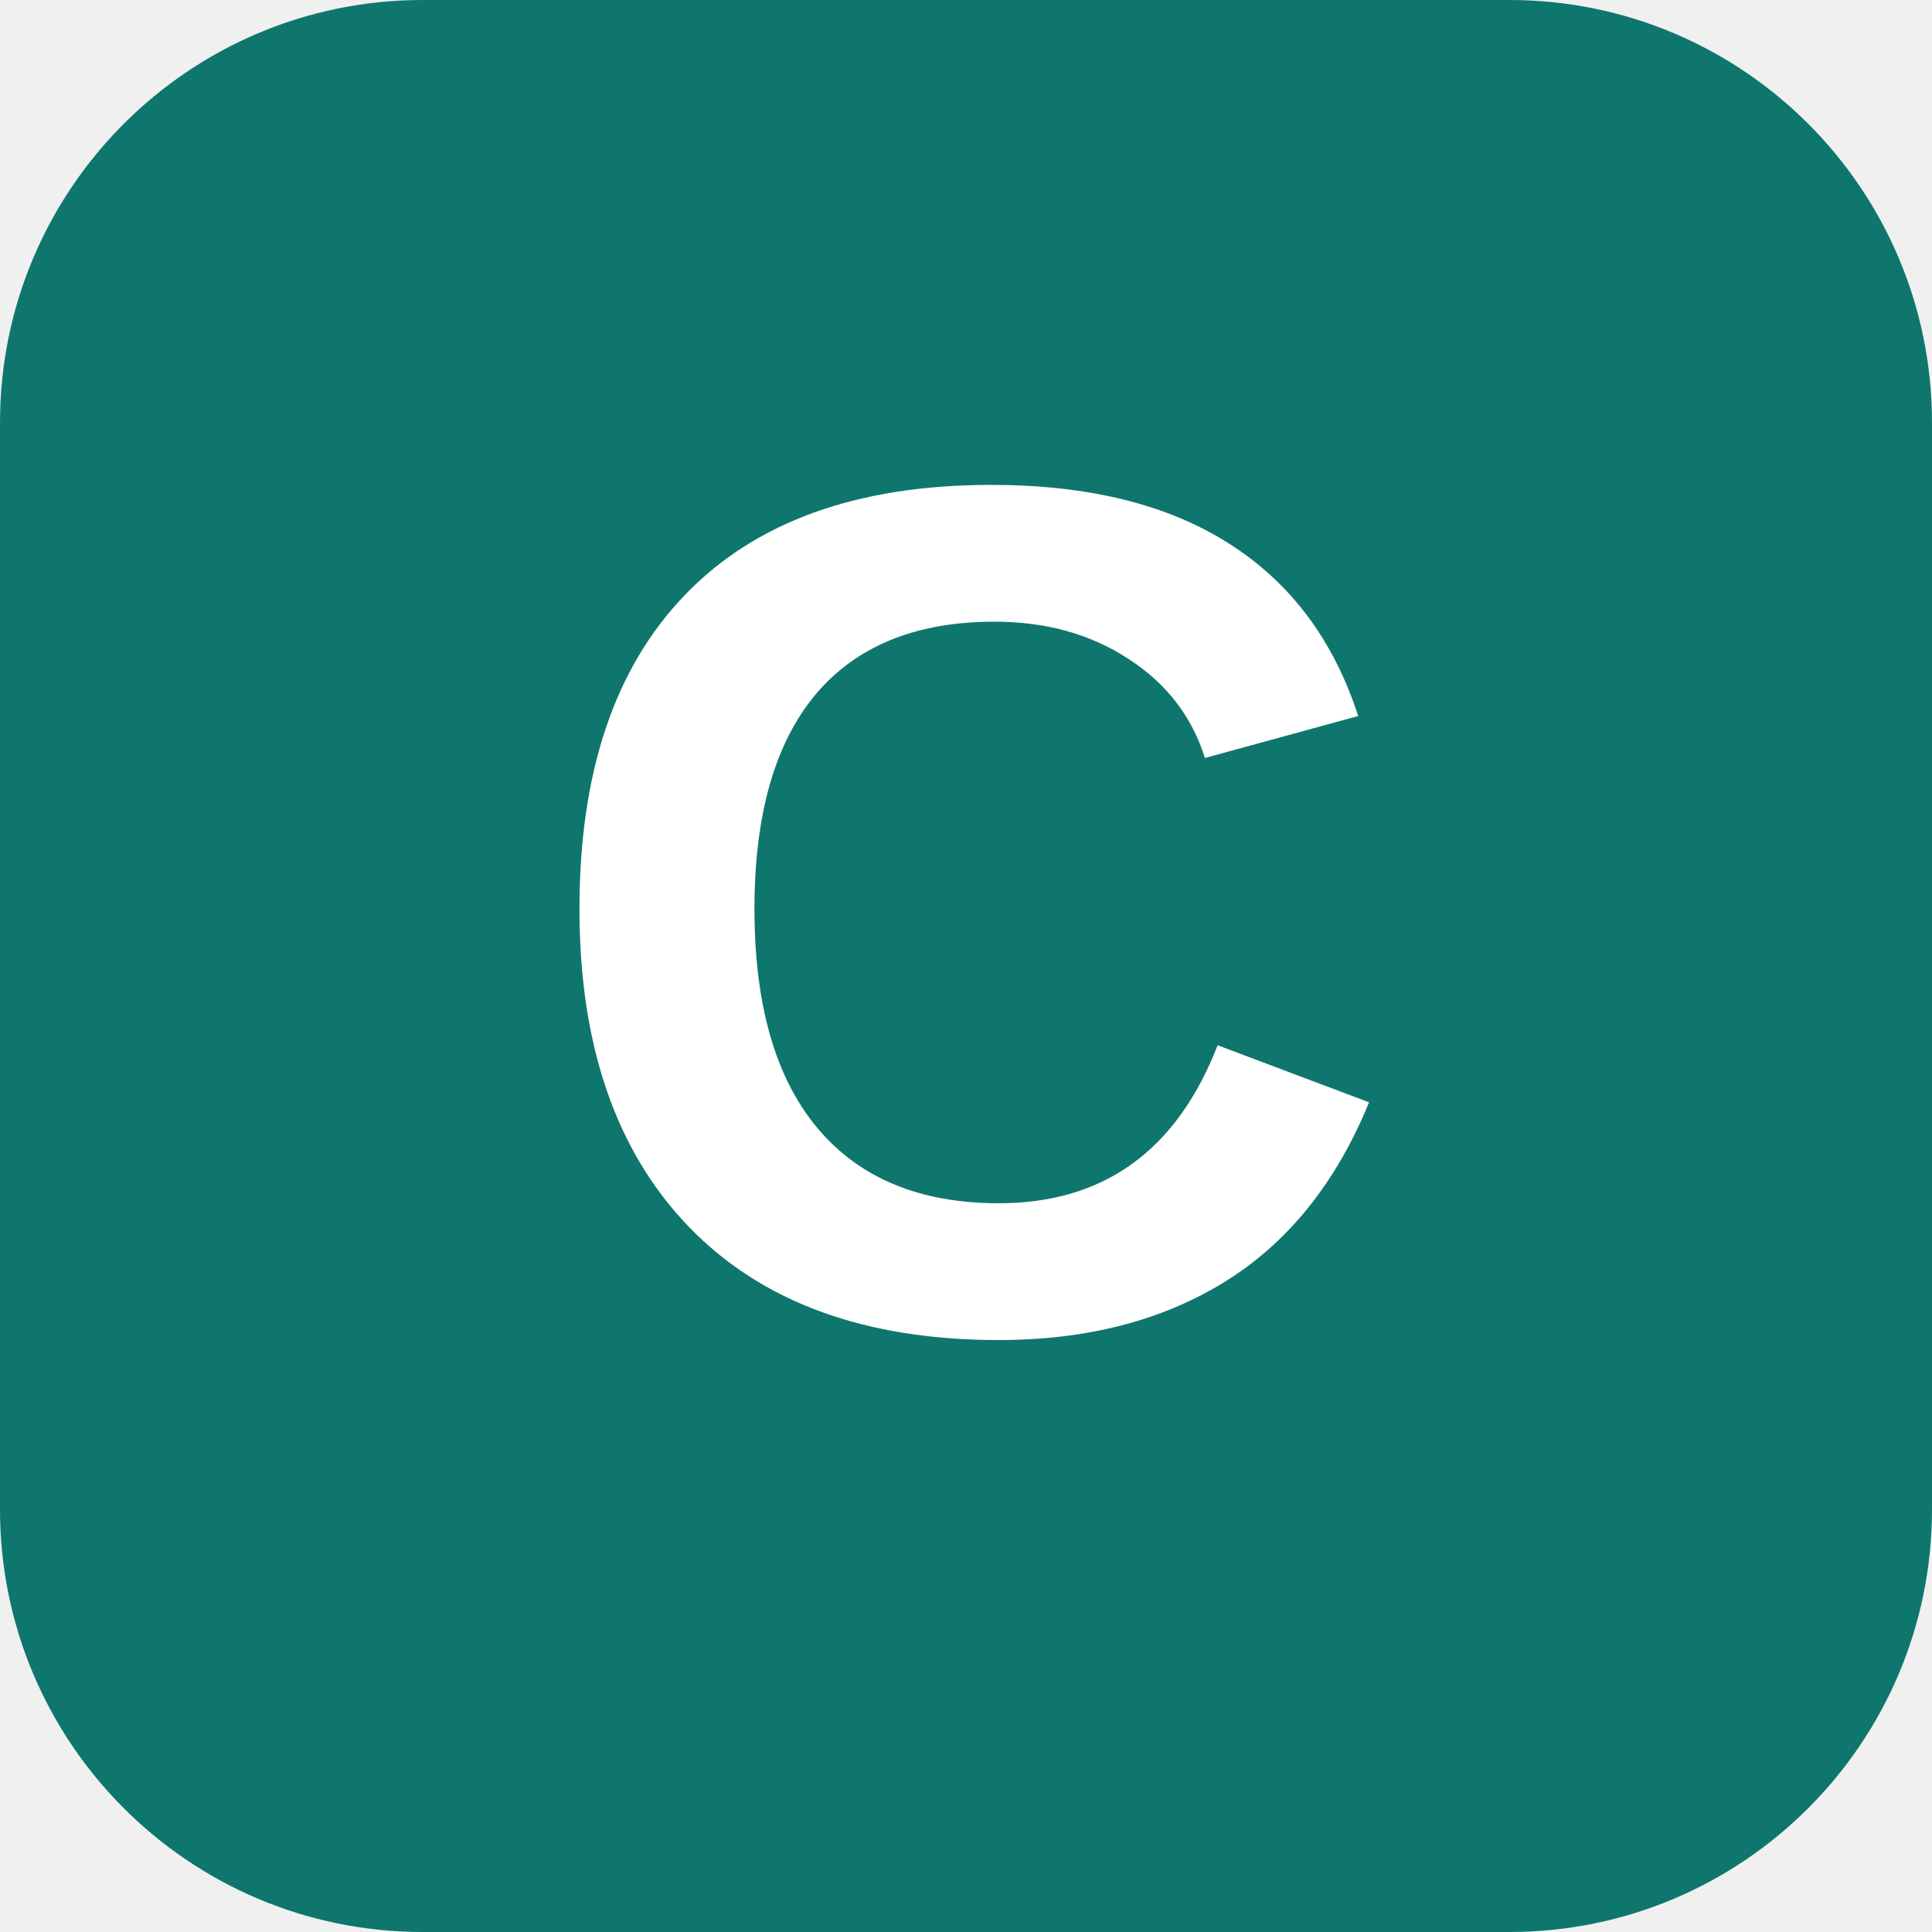
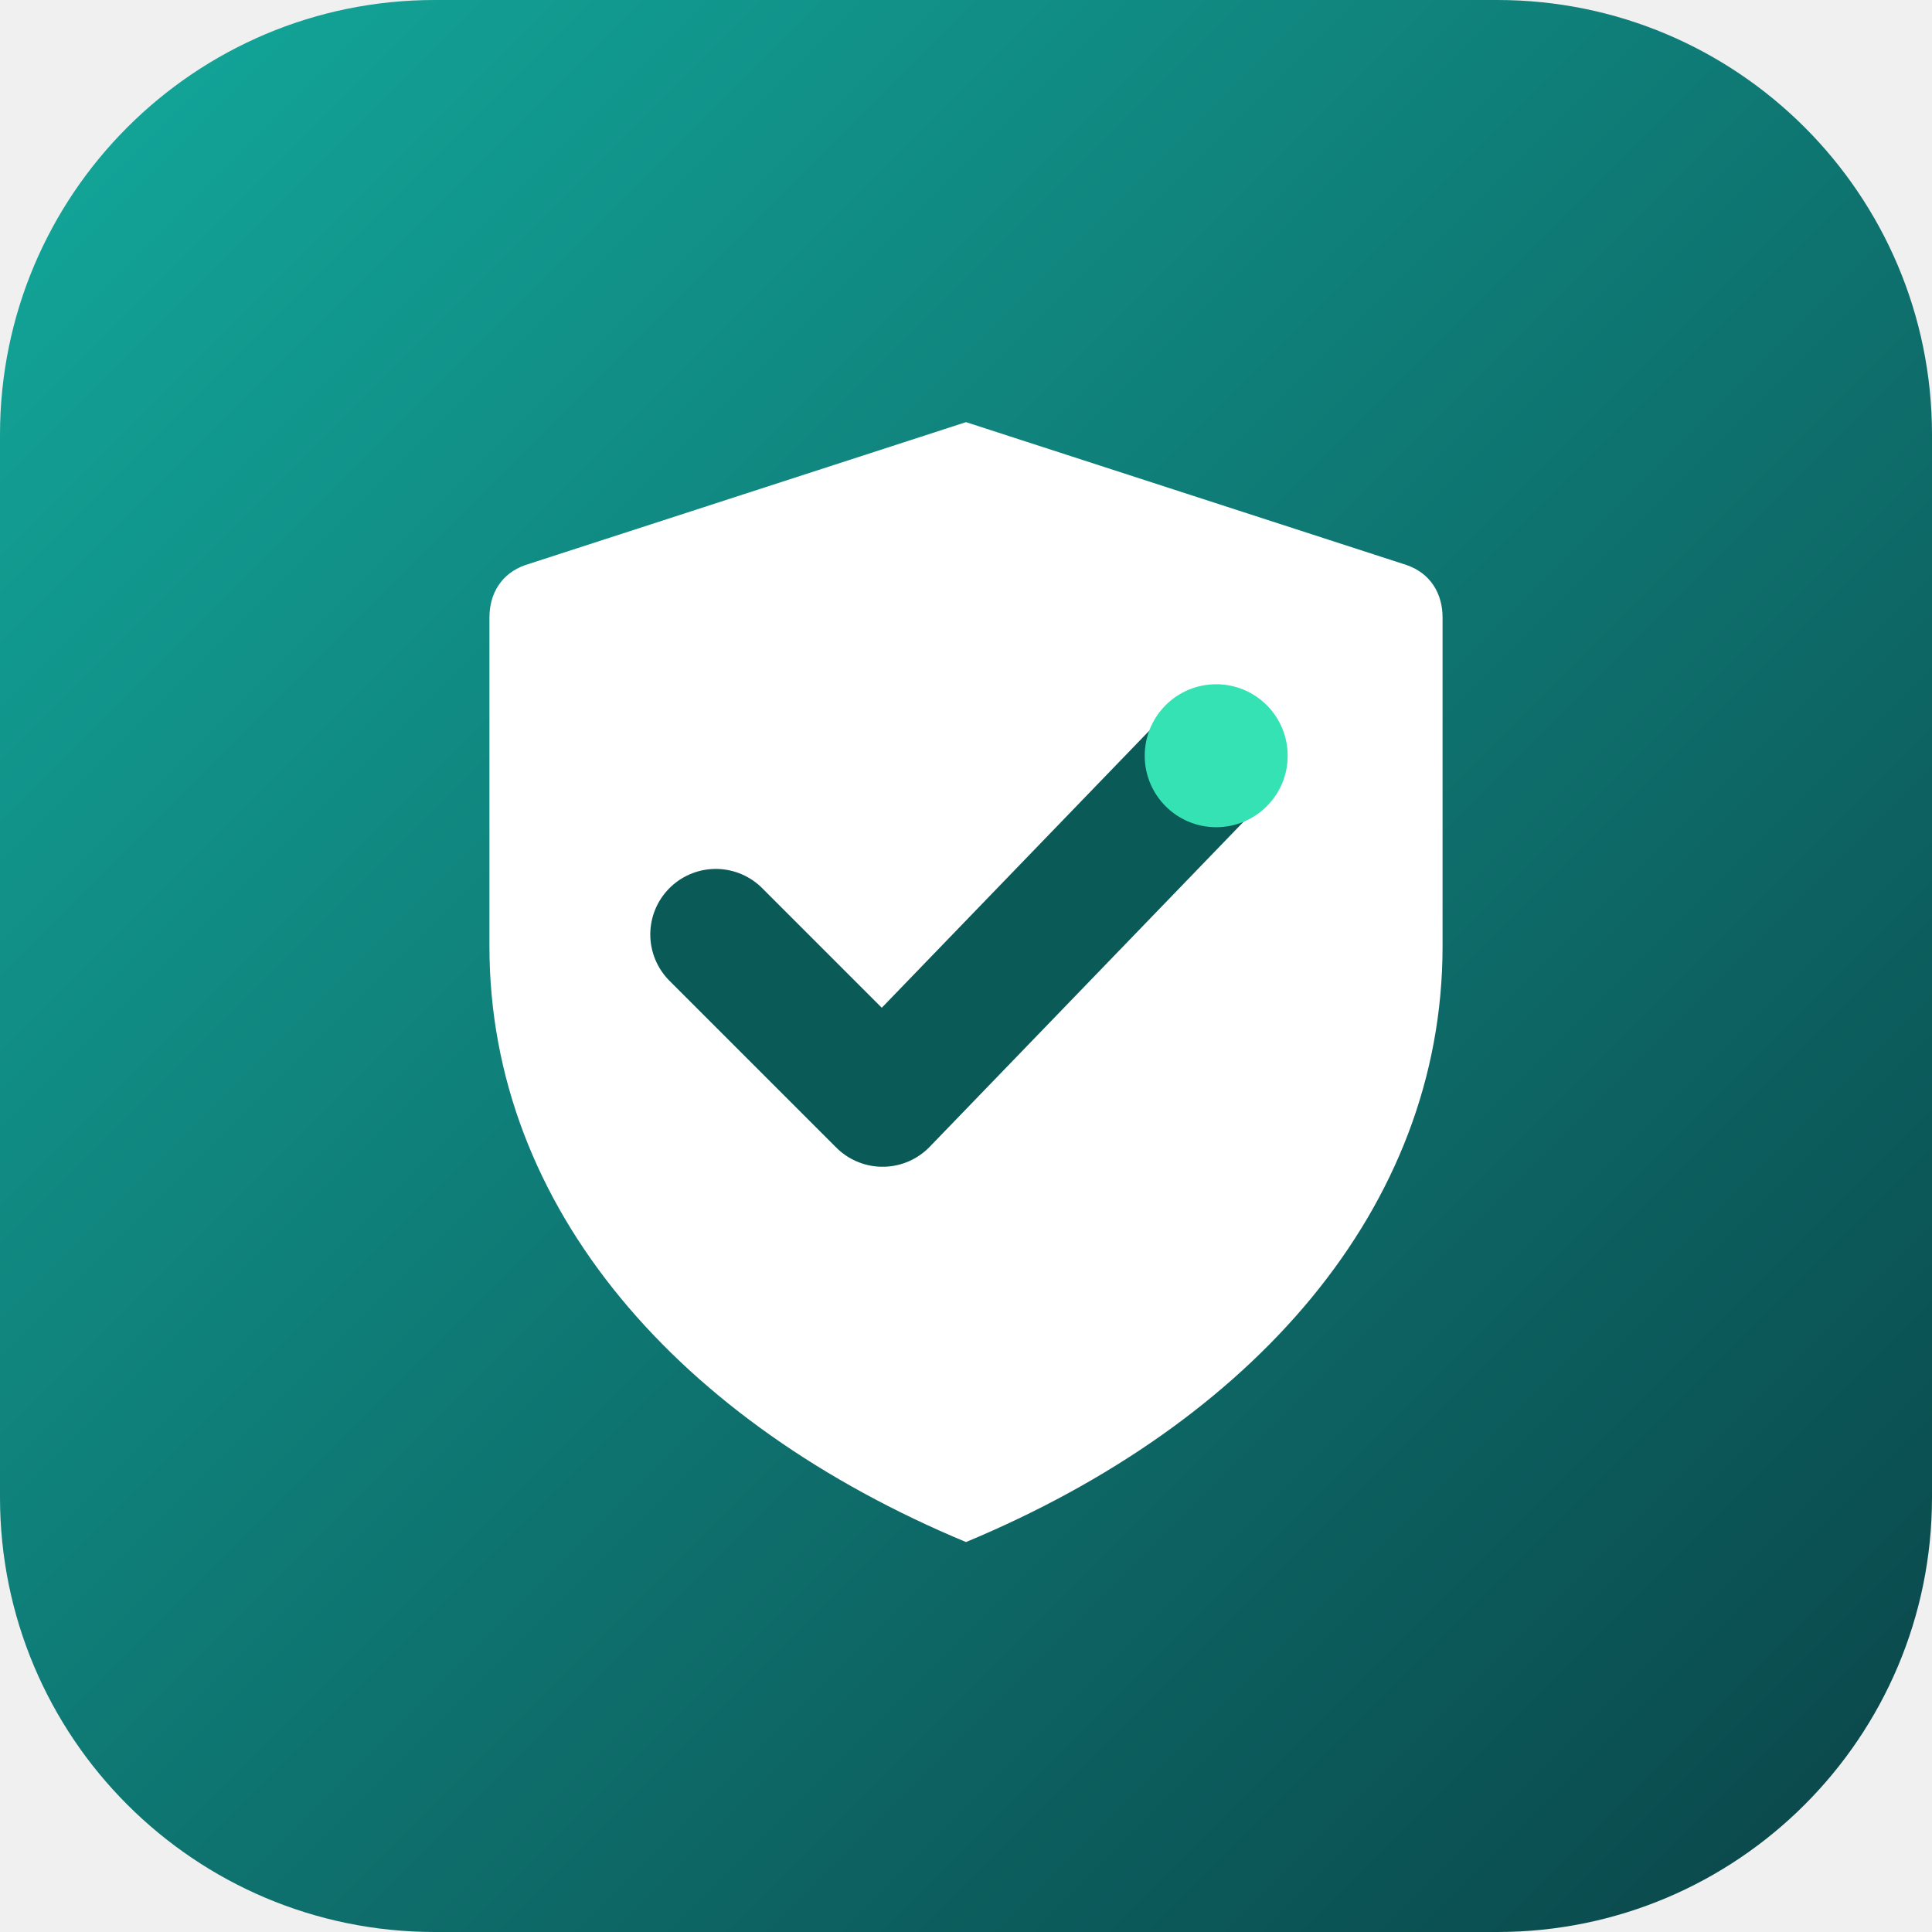
- <svg xmlns="http://www.w3.org/2000/svg" viewBox="0 0 64 64">
-   <rect width="64" height="64" rx="14" fill="#0F766E" />
-   <text x="32" y="44" font-family="Archivo, Arial, sans-serif" font-size="40" font-weight="800" fill="#ffffff" text-anchor="middle">C</text>
+ <svg xmlns="http://www.w3.org/2000/svg" viewBox="0 0 120 120" width="120" height="120" role="img" aria-label="compliAI icon">
+   <defs>
+     <linearGradient id="bg" x1="0" y1="0" x2="120" y2="120" gradientUnits="userSpaceOnUse">
+       <stop offset="0" stop-color="#13A99C" />
+       <stop offset="1" stop-color="#0A4448" />
+     </linearGradient>
+   </defs>
+   <rect x="0" y="0" width="120" height="120" rx="27" ry="27" fill="url(#bg)" />
+   <g transform="translate(60,61) scale(0.74) translate(-60,-61)">
+     <path d="M60 14 L97 26 C99 26.7 100 28.4 100 30.4 L100 58 C100 80 84 98 60 108 C36 98 20 80 20 58 L20 30.4 C20 28.4 21 26.7 23 26 Z" fill="#FFFFFF" />
+     <polyline points="39,57 53,71 81,42" fill="none" stroke="#0A5A57" stroke-width="11" stroke-linecap="round" stroke-linejoin="round" />
+     <circle cx="81" cy="42" r="6" fill="#34E2B4" />
+   </g>
</svg>
